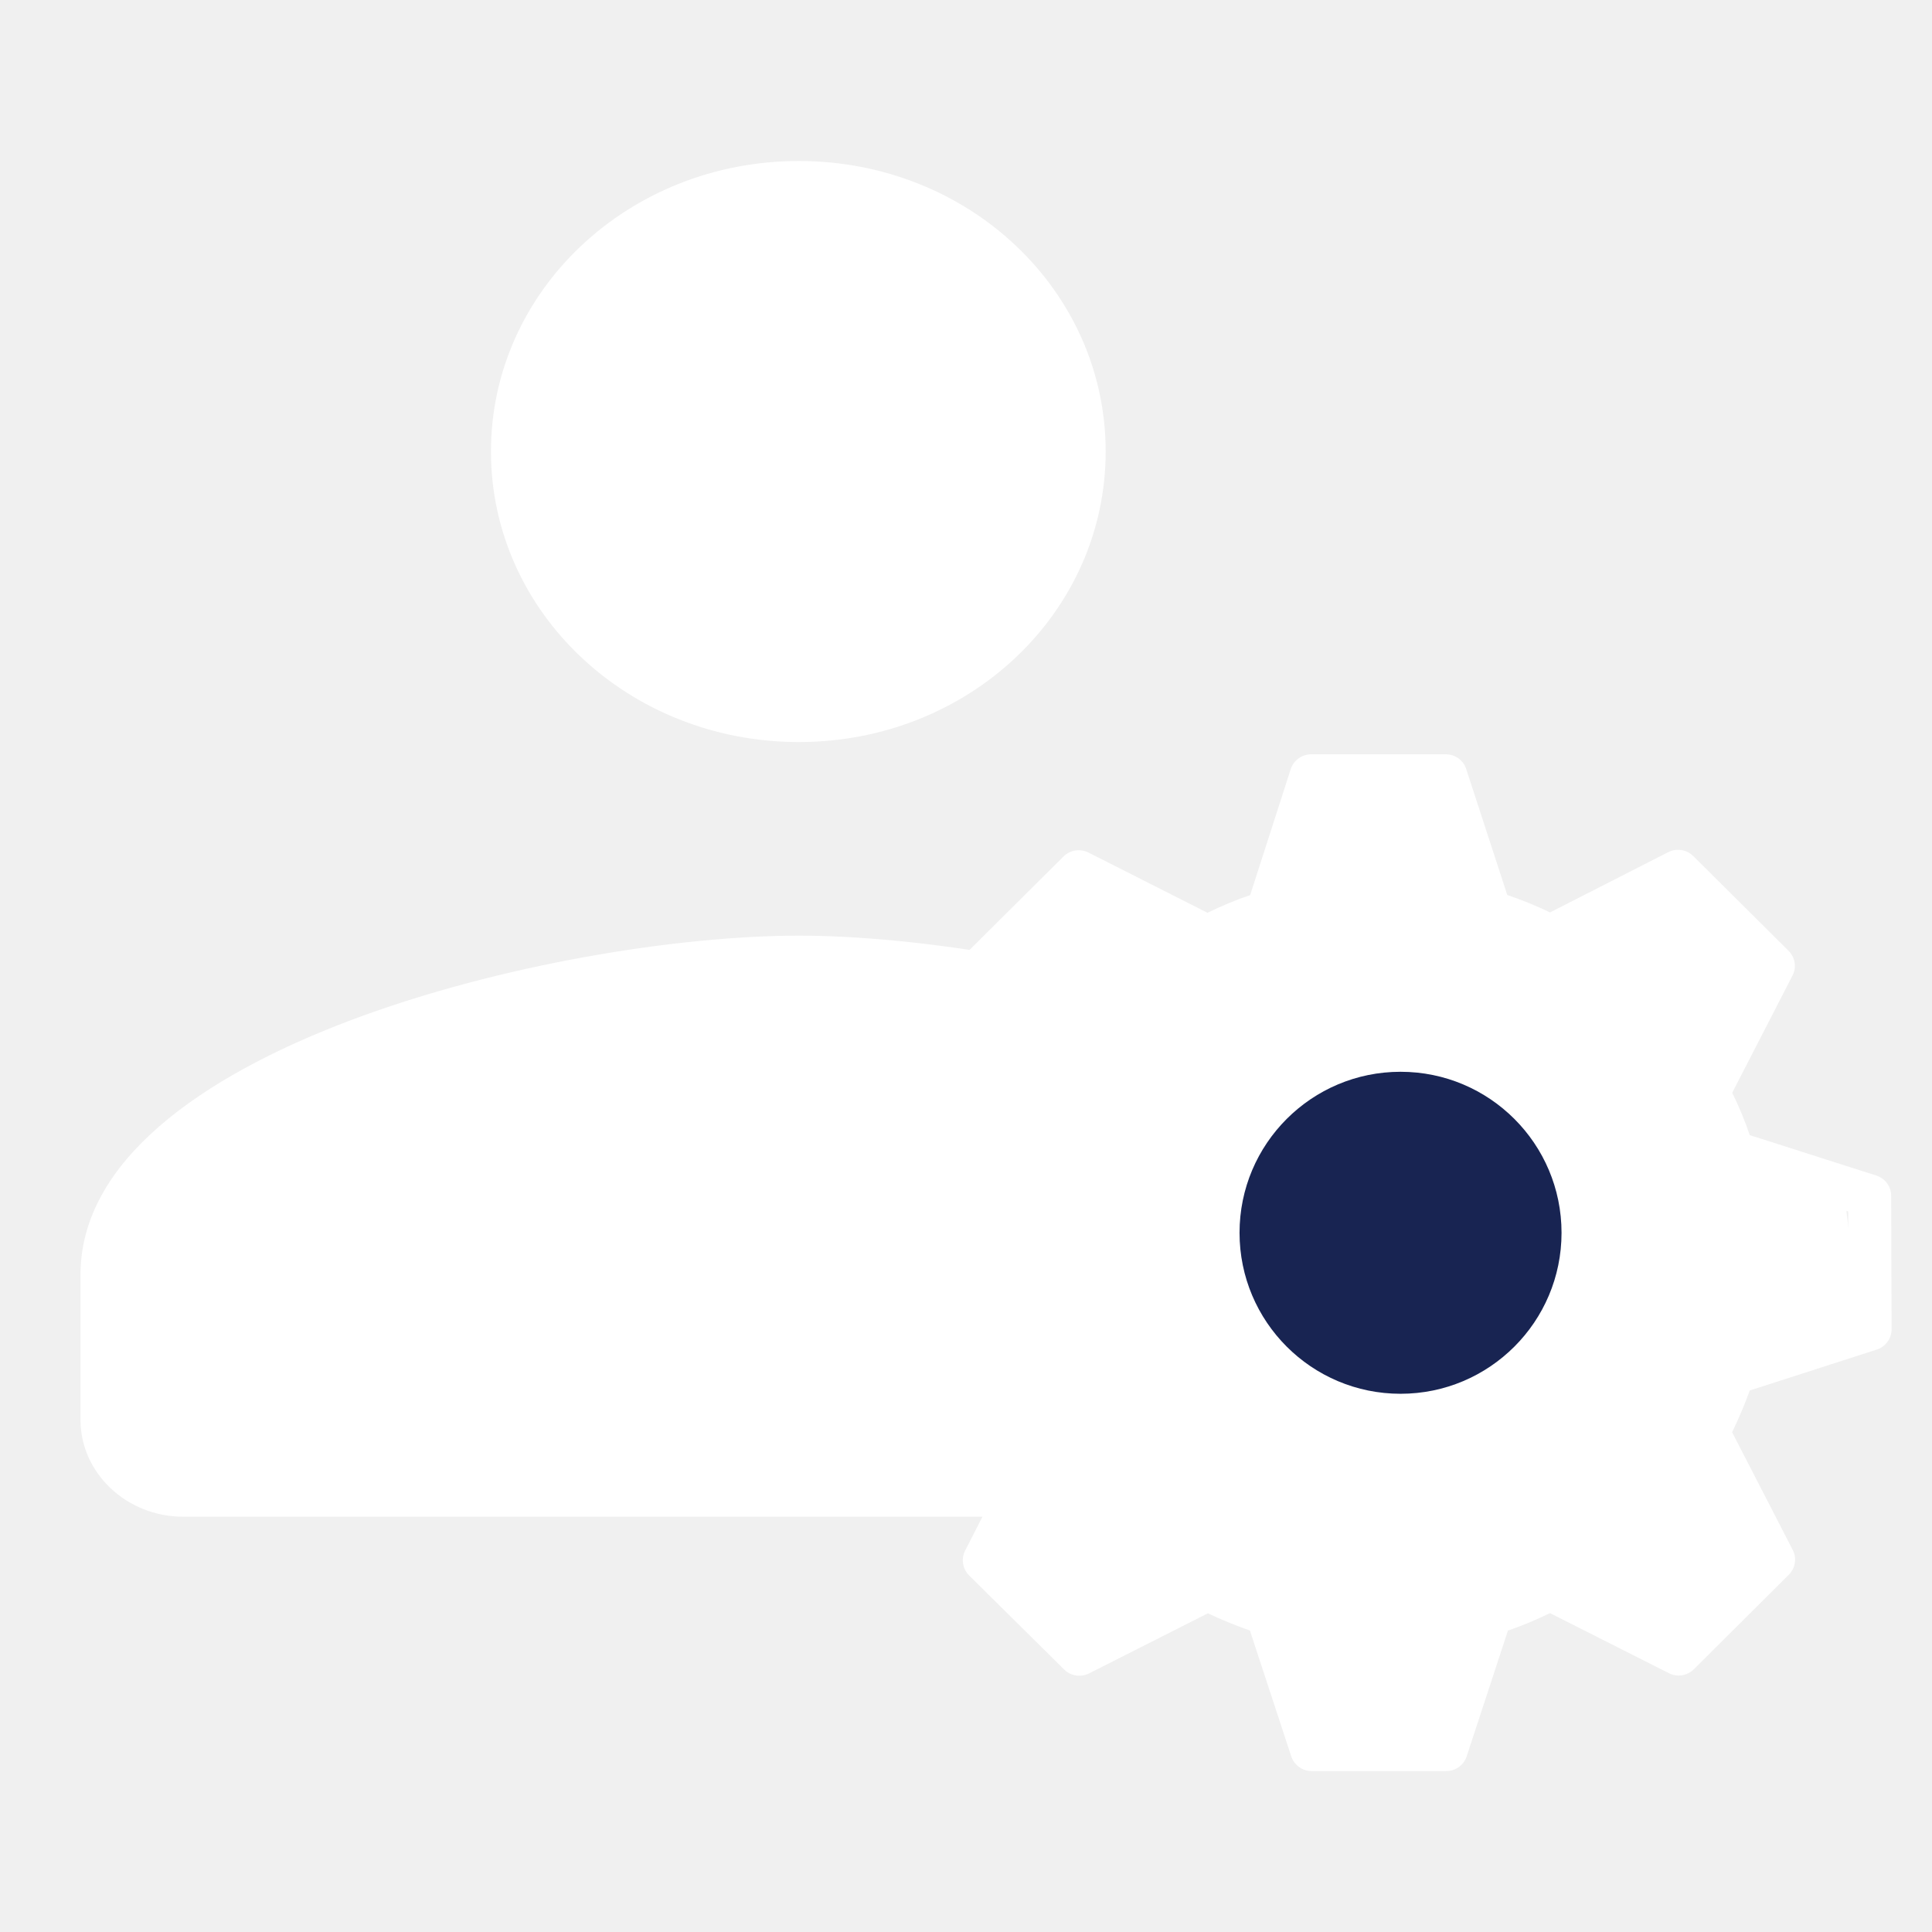
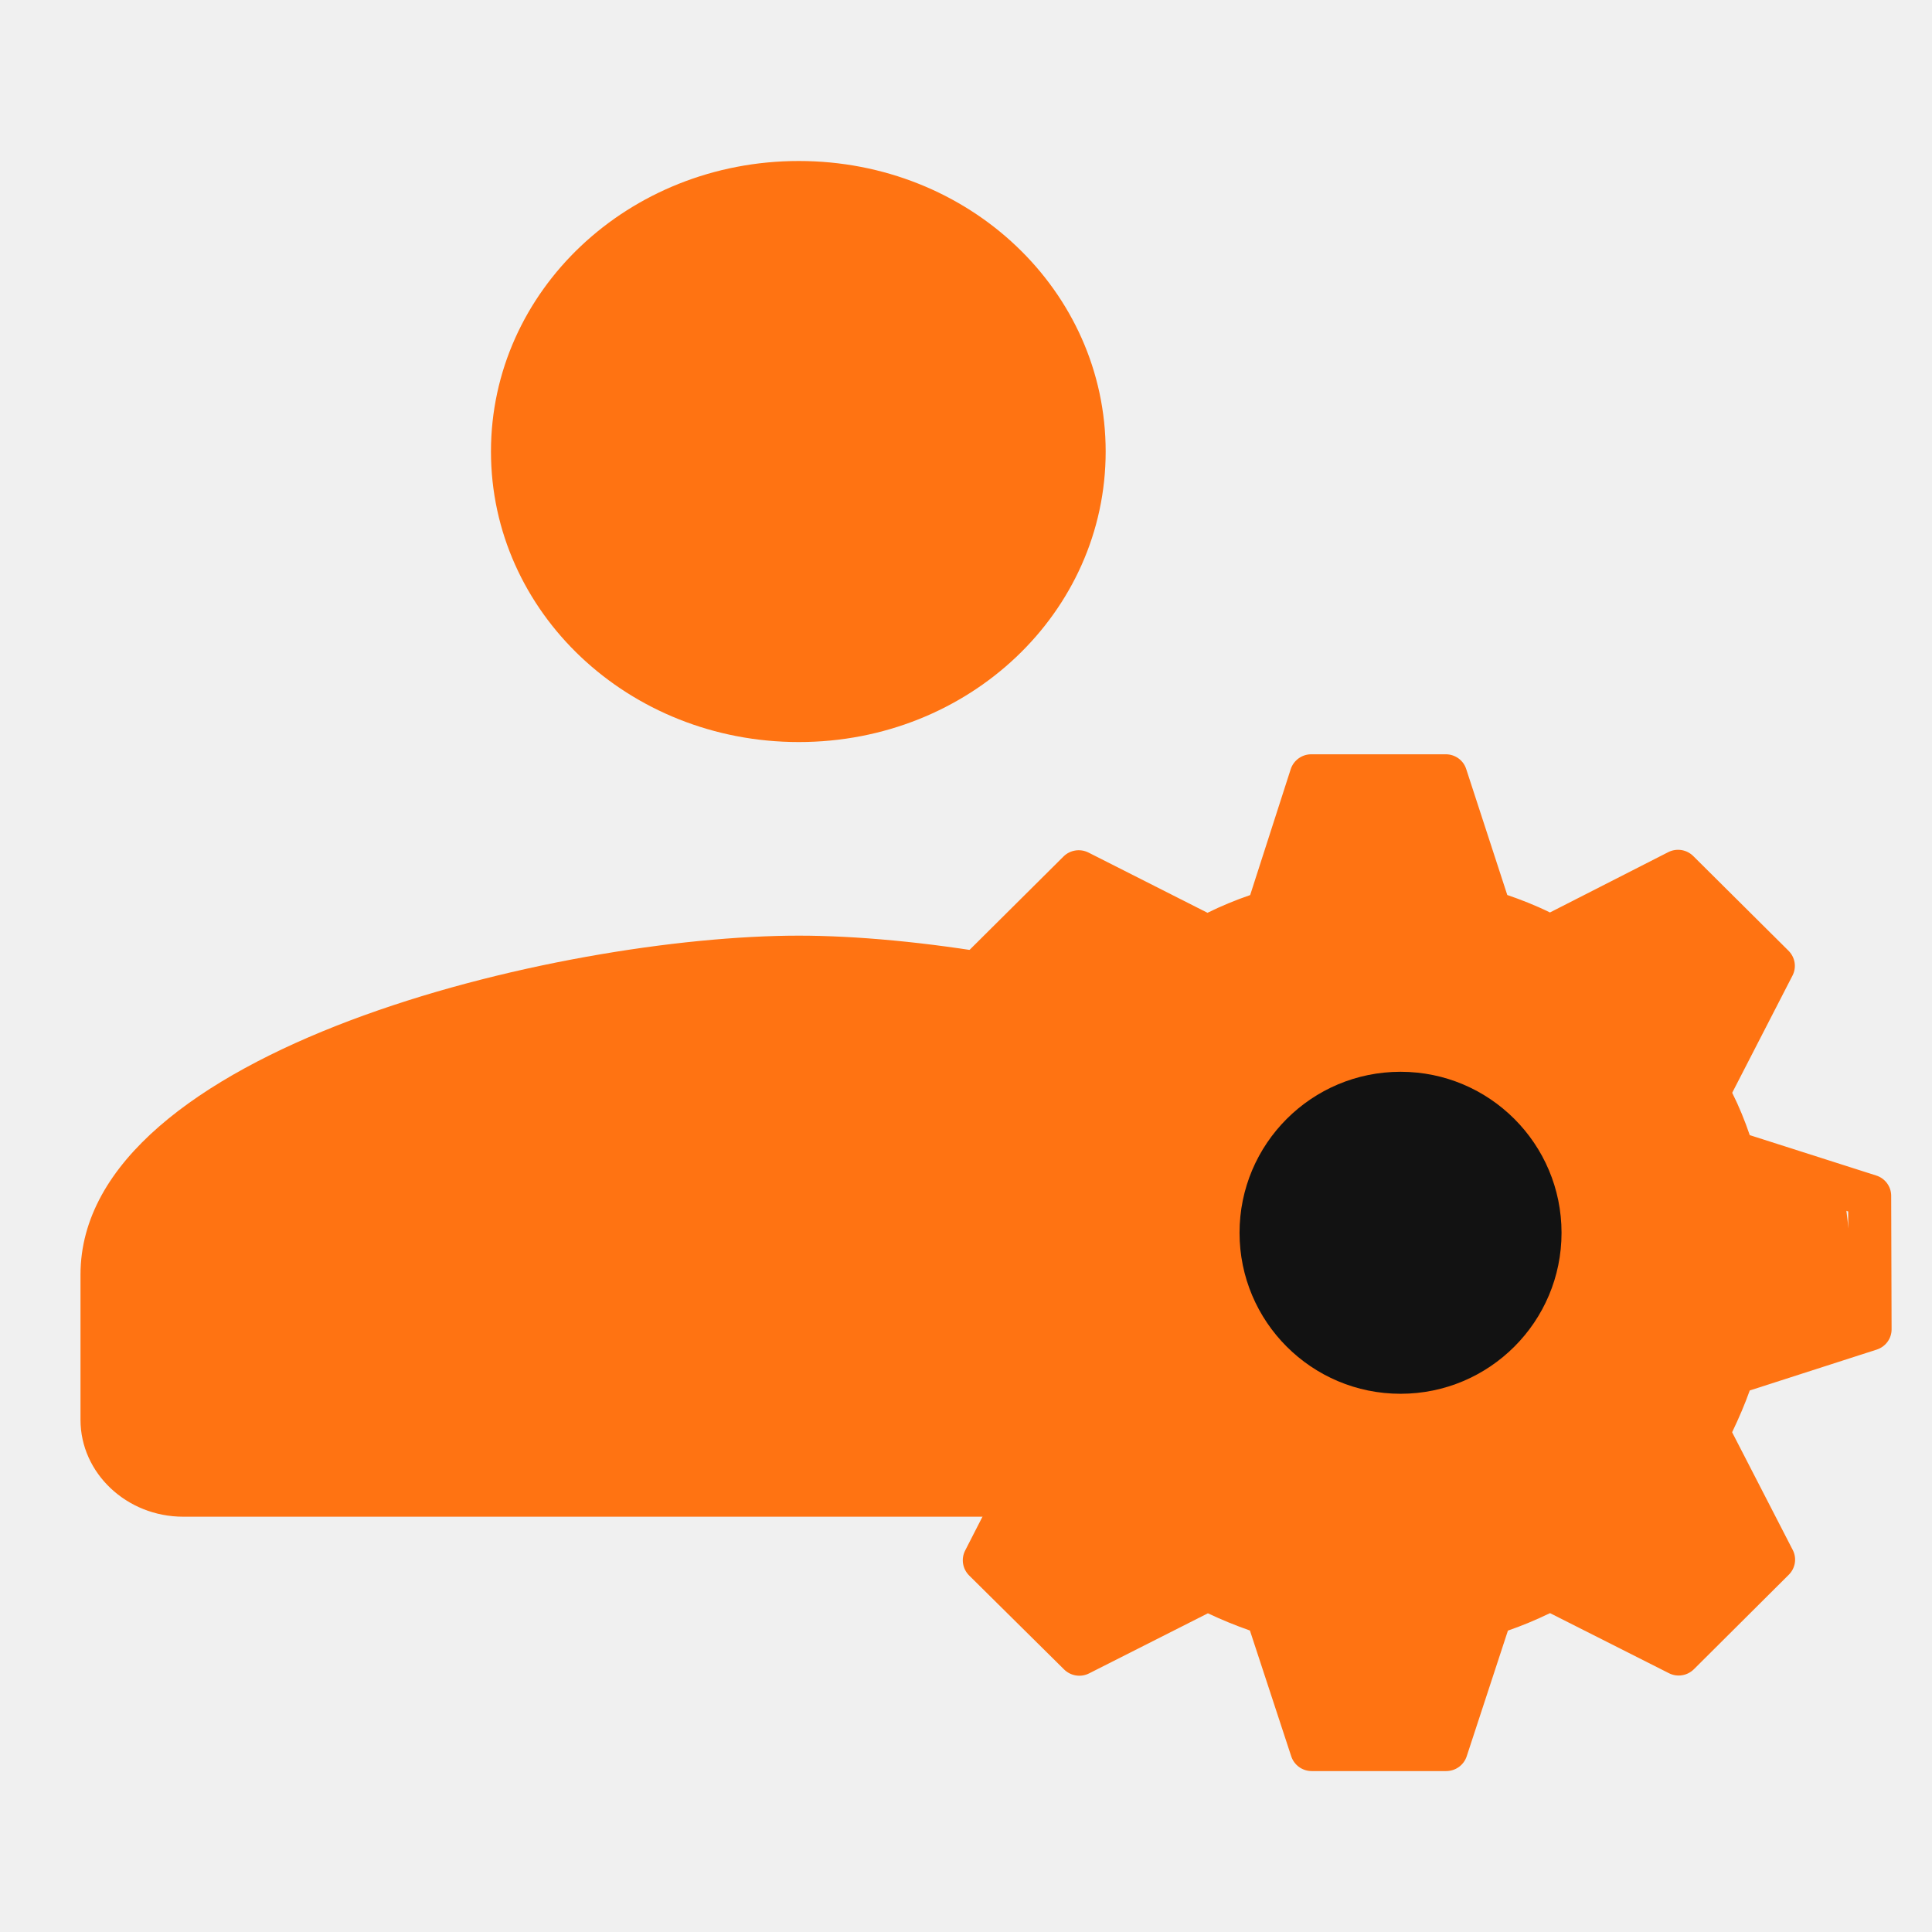
<svg xmlns="http://www.w3.org/2000/svg" width="24" height="24" viewBox="0 0 24 24" fill="none">
  <g clip-path="url(#clip0_689_11958)">
-     <path fill-rule="evenodd" clip-rule="evenodd" d="M12.735 5.609C12.735 7.004 11.538 8.218 9.923 8.218C8.304 8.218 7.099 7 7.099 5.609C7.099 4.218 8.304 3 9.923 3C11.538 3 12.735 4.214 12.735 5.609ZM2 15.834C2 15.523 2.157 15.162 2.633 14.748C3.113 14.33 3.829 13.942 4.701 13.613C6.445 12.955 8.556 12.623 9.923 12.623C10.75 12.623 11.847 12.744 12.971 12.985L12.628 12.662C12.474 12.516 12.388 12.324 12.388 12.117C12.388 12.029 12.403 11.943 12.433 11.863C11.508 11.703 10.631 11.623 9.923 11.623C6.953 11.623 1 13.031 1 15.834V17.638C1 18.3 1.574 18.841 2.275 18.841H12.511C12.543 18.793 12.581 18.748 12.626 18.706L13.083 18.274C13.186 18.177 13.226 17.995 13.187 17.841H2.275C2.184 17.841 2.109 17.806 2.061 17.76C2.013 17.715 2 17.671 2 17.638V15.834ZM9.923 9.218C12.04 9.218 13.735 7.606 13.735 5.609C13.735 3.612 12.04 2 9.923 2C7.807 2 6.099 3.612 6.099 5.609C6.099 7.606 7.807 9.218 9.923 9.218Z" fill="white" />
-     <path d="M10.947 16.77C10.836 16.735 10.761 16.633 10.761 16.518V14.861C10.761 14.745 10.836 14.643 10.947 14.608L12.523 14.107C12.592 13.914 12.664 13.743 12.739 13.588L11.982 12.122C11.929 12.02 11.948 11.895 12.03 11.814L13.211 10.64C13.293 10.558 13.419 10.539 13.522 10.591L15 11.339C15.166 11.257 15.343 11.183 15.53 11.119L16.034 9.554C16.07 9.445 16.173 9.37 16.289 9.37H17.96C18.076 9.37 18.179 9.444 18.214 9.554L18.724 11.118C18.884 11.173 19.068 11.243 19.254 11.335L20.723 10.586C20.827 10.533 20.953 10.553 21.035 10.635L22.218 11.811C22.3 11.893 22.32 12.017 22.267 12.119L21.518 13.575C21.603 13.745 21.675 13.921 21.736 14.101L23.308 14.603C23.418 14.638 23.493 14.74 23.493 14.855L23.498 16.512C23.499 16.627 23.424 16.729 23.314 16.765L21.736 17.273C21.676 17.441 21.604 17.61 21.517 17.792L22.27 19.254C22.323 19.356 22.303 19.48 22.221 19.562L21.043 20.735C20.961 20.817 20.835 20.838 20.732 20.785L19.255 20.039C19.081 20.123 18.908 20.195 18.732 20.256L18.22 21.817C18.184 21.927 18.081 22.001 17.965 22.001H16.294C16.179 22.001 16.076 21.927 16.04 21.817L15.527 20.255C15.342 20.19 15.17 20.119 15.005 20.041L13.53 20.787C13.426 20.84 13.302 20.82 13.219 20.739L12.039 19.571C11.957 19.489 11.937 19.365 11.989 19.262L12.741 17.794C12.662 17.636 12.59 17.464 12.523 17.273L10.947 16.77ZM13.281 17.912L12.555 19.331L13.46 20.227L14.882 19.507C14.96 19.468 15.05 19.468 15.127 19.508C15.339 19.617 15.567 19.71 15.824 19.794C15.905 19.82 15.969 19.884 15.995 19.964L16.489 21.47H17.771L18.265 19.964C18.291 19.883 18.356 19.819 18.439 19.793C18.673 19.72 18.9 19.625 19.131 19.506C19.208 19.466 19.3 19.465 19.377 19.504L20.801 20.224L21.705 19.324L20.979 17.916C20.941 17.84 20.94 17.751 20.978 17.676C21.105 17.424 21.198 17.203 21.271 16.98C21.297 16.899 21.361 16.836 21.443 16.809L22.962 16.32L22.959 15.049L21.441 14.564C21.357 14.537 21.292 14.471 21.266 14.387C21.195 14.15 21.099 13.919 20.982 13.701C20.94 13.624 20.939 13.532 20.979 13.455L21.702 12.05L20.794 11.147L19.375 11.871C19.295 11.911 19.201 11.91 19.122 11.867C18.931 11.761 18.723 11.675 18.428 11.579C18.346 11.553 18.283 11.489 18.256 11.409L17.765 9.901H16.485L15.998 11.41C15.971 11.493 15.906 11.557 15.823 11.583C15.572 11.661 15.339 11.758 15.13 11.87C15.052 11.912 14.959 11.914 14.88 11.874L13.453 11.152L12.547 12.052L13.277 13.465C13.317 13.542 13.317 13.633 13.276 13.709C13.174 13.903 13.079 14.131 12.985 14.405C12.957 14.484 12.894 14.546 12.813 14.572L11.296 15.054V16.324L12.816 16.809C12.898 16.835 12.962 16.899 12.989 16.98C13.075 17.247 13.17 17.471 13.277 17.665C13.319 17.741 13.321 17.834 13.281 17.912Z" fill="white" />
-     <path d="M16.794 13.18C18.186 12.996 19.471 13.971 19.657 15.352C19.747 16.022 19.569 16.688 19.156 17.224C18.743 17.762 18.143 18.107 17.468 18.197C17.354 18.212 17.241 18.219 17.129 18.219C15.869 18.219 14.77 17.292 14.599 16.02C14.414 14.639 15.398 13.365 16.794 13.18ZM15.13 15.95C15.277 17.044 16.292 17.816 17.397 17.67C17.931 17.6 18.404 17.327 18.73 16.902C19.057 16.478 19.197 15.952 19.126 15.422C18.991 14.42 18.125 13.689 17.132 13.689C17.044 13.689 16.954 13.695 16.865 13.707C15.761 13.853 14.983 14.859 15.13 15.95Z" fill="white" />
-     <circle cx="9.917" cy="5.598" r="3" fill="white" />
-     <path d="M1.962 14.605L6.116 12.847L11.589 12.407L12.534 12.92L12.819 13.562L12.534 14.274L11.422 14.488L10.852 15.529L10.954 16.747L12.819 17.282V17.895L9.488 18.223H1.962V14.605Z" fill="white" />
-     <path d="M13.462 10.985L12.355 12.106L13.108 13.694L12.546 14.412L11.048 15.13L11.235 16.628L12.702 17.034L13.108 17.814L12.355 19.375L13.462 20.311L14.975 19.718L15.761 19.937L16.479 21.56H17.915L18.477 19.937L19.351 19.562L20.849 20.311L21.848 19.219L21.224 17.814L21.63 17.034L23.097 16.378L22.91 14.818L21.63 14.412L21.38 13.694L21.848 11.701L20.662 10.985L19.694 11.701L18.477 11.32L17.915 9.822H16.479L15.98 11.32L14.975 11.701L13.462 10.985Z" fill="white" />
-     <circle cx="17.398" cy="15.314" r="2" fill="#182452" />
+     <path fill-rule="evenodd" clip-rule="evenodd" d="M12.735 5.609C12.735 7.004 11.538 8.218 9.923 8.218C8.304 8.218 7.099 7 7.099 5.609C7.099 4.218 8.304 3 9.923 3C11.538 3 12.735 4.214 12.735 5.609ZM2 15.834C2 15.523 2.157 15.162 2.633 14.748C3.113 14.33 3.829 13.942 4.701 13.613C6.445 12.955 8.556 12.623 9.923 12.623C10.75 12.623 11.847 12.744 12.971 12.985L12.628 12.662C12.474 12.516 12.388 12.324 12.388 12.117C12.388 12.029 12.403 11.943 12.433 11.863C11.508 11.703 10.631 11.623 9.923 11.623C6.953 11.623 1 13.031 1 15.834V17.638C1 18.3 1.574 18.841 2.275 18.841H12.511C12.543 18.793 12.581 18.748 12.626 18.706L13.083 18.274C13.186 18.177 13.226 17.995 13.187 17.841H2.275C2.184 17.841 2.109 17.806 2.061 17.76C2.013 17.715 2 17.671 2 17.638V15.834ZM9.923 9.218C12.04 9.218 13.735 7.606 13.735 5.609C13.735 3.612 12.04 2 9.923 2C7.807 2 6.099 3.612 6.099 5.609C6.099 7.606 7.807 9.218 9.923 9.218Z" fill="#FF7312" />
+     <path d="M10.947 16.77C10.836 16.735 10.761 16.633 10.761 16.518V14.861C10.761 14.745 10.836 14.643 10.947 14.608L12.523 14.107C12.592 13.914 12.664 13.743 12.739 13.588L11.982 12.122C11.929 12.02 11.948 11.895 12.03 11.814L13.211 10.64C13.293 10.558 13.419 10.539 13.522 10.591L15 11.339C15.166 11.257 15.343 11.183 15.53 11.119L16.034 9.554C16.07 9.445 16.173 9.37 16.289 9.37H17.96C18.076 9.37 18.179 9.444 18.214 9.554L18.724 11.118C18.884 11.173 19.068 11.243 19.254 11.335L20.723 10.586C20.827 10.533 20.953 10.553 21.035 10.635L22.218 11.811C22.3 11.893 22.32 12.017 22.267 12.119L21.518 13.575C21.603 13.745 21.675 13.921 21.736 14.101L23.308 14.603C23.418 14.638 23.493 14.74 23.493 14.855L23.498 16.512C23.499 16.627 23.424 16.729 23.314 16.765L21.736 17.273C21.676 17.441 21.604 17.61 21.517 17.792L22.27 19.254C22.323 19.356 22.303 19.48 22.221 19.562L21.043 20.735C20.961 20.817 20.835 20.838 20.732 20.785L19.255 20.039C19.081 20.123 18.908 20.195 18.732 20.256L18.22 21.817C18.184 21.927 18.081 22.001 17.965 22.001H16.294C16.179 22.001 16.076 21.927 16.04 21.817L15.527 20.255C15.342 20.19 15.17 20.119 15.005 20.041L13.53 20.787C13.426 20.84 13.302 20.82 13.219 20.739L12.039 19.571C11.957 19.489 11.937 19.365 11.989 19.262L12.741 17.794C12.662 17.636 12.59 17.464 12.523 17.273L10.947 16.77ZM13.281 17.912L12.555 19.331L13.46 20.227L14.882 19.507C14.96 19.468 15.05 19.468 15.127 19.508C15.339 19.617 15.567 19.71 15.824 19.794C15.905 19.82 15.969 19.884 15.995 19.964L16.489 21.47H17.771L18.265 19.964C18.291 19.883 18.356 19.819 18.439 19.793C18.673 19.72 18.9 19.625 19.131 19.506C19.208 19.466 19.3 19.465 19.377 19.504L20.801 20.224L21.705 19.324L20.979 17.916C20.941 17.84 20.94 17.751 20.978 17.676C21.105 17.424 21.198 17.203 21.271 16.98C21.297 16.899 21.361 16.836 21.443 16.809L22.962 16.32L22.959 15.049L21.441 14.564C21.357 14.537 21.292 14.471 21.266 14.387C21.195 14.15 21.099 13.919 20.982 13.701C20.94 13.624 20.939 13.532 20.979 13.455L21.702 12.05L20.794 11.147L19.375 11.871C19.295 11.911 19.201 11.91 19.122 11.867C18.931 11.761 18.723 11.675 18.428 11.579C18.346 11.553 18.283 11.489 18.256 11.409L17.765 9.901H16.485L15.998 11.41C15.971 11.493 15.906 11.557 15.823 11.583C15.572 11.661 15.339 11.758 15.13 11.87C15.052 11.912 14.959 11.914 14.88 11.874L13.453 11.152L12.547 12.052L13.277 13.465C13.317 13.542 13.317 13.633 13.276 13.709C13.174 13.903 13.079 14.131 12.985 14.405C12.957 14.484 12.894 14.546 12.813 14.572L11.296 15.054V16.324L12.816 16.809C12.898 16.835 12.962 16.899 12.989 16.98C13.075 17.247 13.17 17.471 13.277 17.665C13.319 17.741 13.321 17.834 13.281 17.912Z" fill="#FF7312" />
+     <path d="M16.794 13.18C18.186 12.996 19.471 13.971 19.657 15.352C19.747 16.022 19.569 16.688 19.156 17.224C18.743 17.762 18.143 18.107 17.468 18.197C17.354 18.212 17.241 18.219 17.129 18.219C15.869 18.219 14.77 17.292 14.599 16.02C14.414 14.639 15.398 13.365 16.794 13.18ZM15.13 15.95C15.277 17.044 16.292 17.816 17.397 17.67C17.931 17.6 18.404 17.327 18.73 16.902C19.057 16.478 19.197 15.952 19.126 15.422C18.991 14.42 18.125 13.689 17.132 13.689C17.044 13.689 16.954 13.695 16.865 13.707C15.761 13.853 14.983 14.859 15.13 15.95Z" fill="#FF7312" />
+     <circle cx="9.917" cy="5.598" r="3" fill="#FF7312" />
+     <path d="M1.962 14.605L6.116 12.847L11.589 12.407L12.534 12.92L12.819 13.562L12.534 14.274L11.422 14.488L10.852 15.529L10.954 16.747L12.819 17.282V17.895L9.488 18.223H1.962V14.605Z" fill="#FF7312" />
+     <path d="M13.462 10.985L12.355 12.106L13.108 13.694L12.546 14.412L11.048 15.13L11.235 16.628L12.702 17.034L13.108 17.814L12.355 19.375L13.462 20.311L14.975 19.718L15.761 19.937L16.479 21.56H17.915L18.477 19.937L19.351 19.562L20.849 20.311L21.848 19.219L21.224 17.814L21.63 17.034L23.097 16.378L22.91 14.818L21.63 14.412L21.38 13.694L21.848 11.701L20.662 10.985L19.694 11.701L18.477 11.32L17.915 9.822H16.479L15.98 11.32L14.975 11.701L13.462 10.985Z" fill="#FF7312" />
+     <circle cx="17.398" cy="15.314" r="2" fill="#121212" />
  </g>
  <defs>
    <clipPath id="clip0_689_11958">
-       <rect width="24" height="24" fill="white" />
+       <rect width="24" height="24" fill="#FF7312" />
    </clipPath>
  </defs>
</svg>
